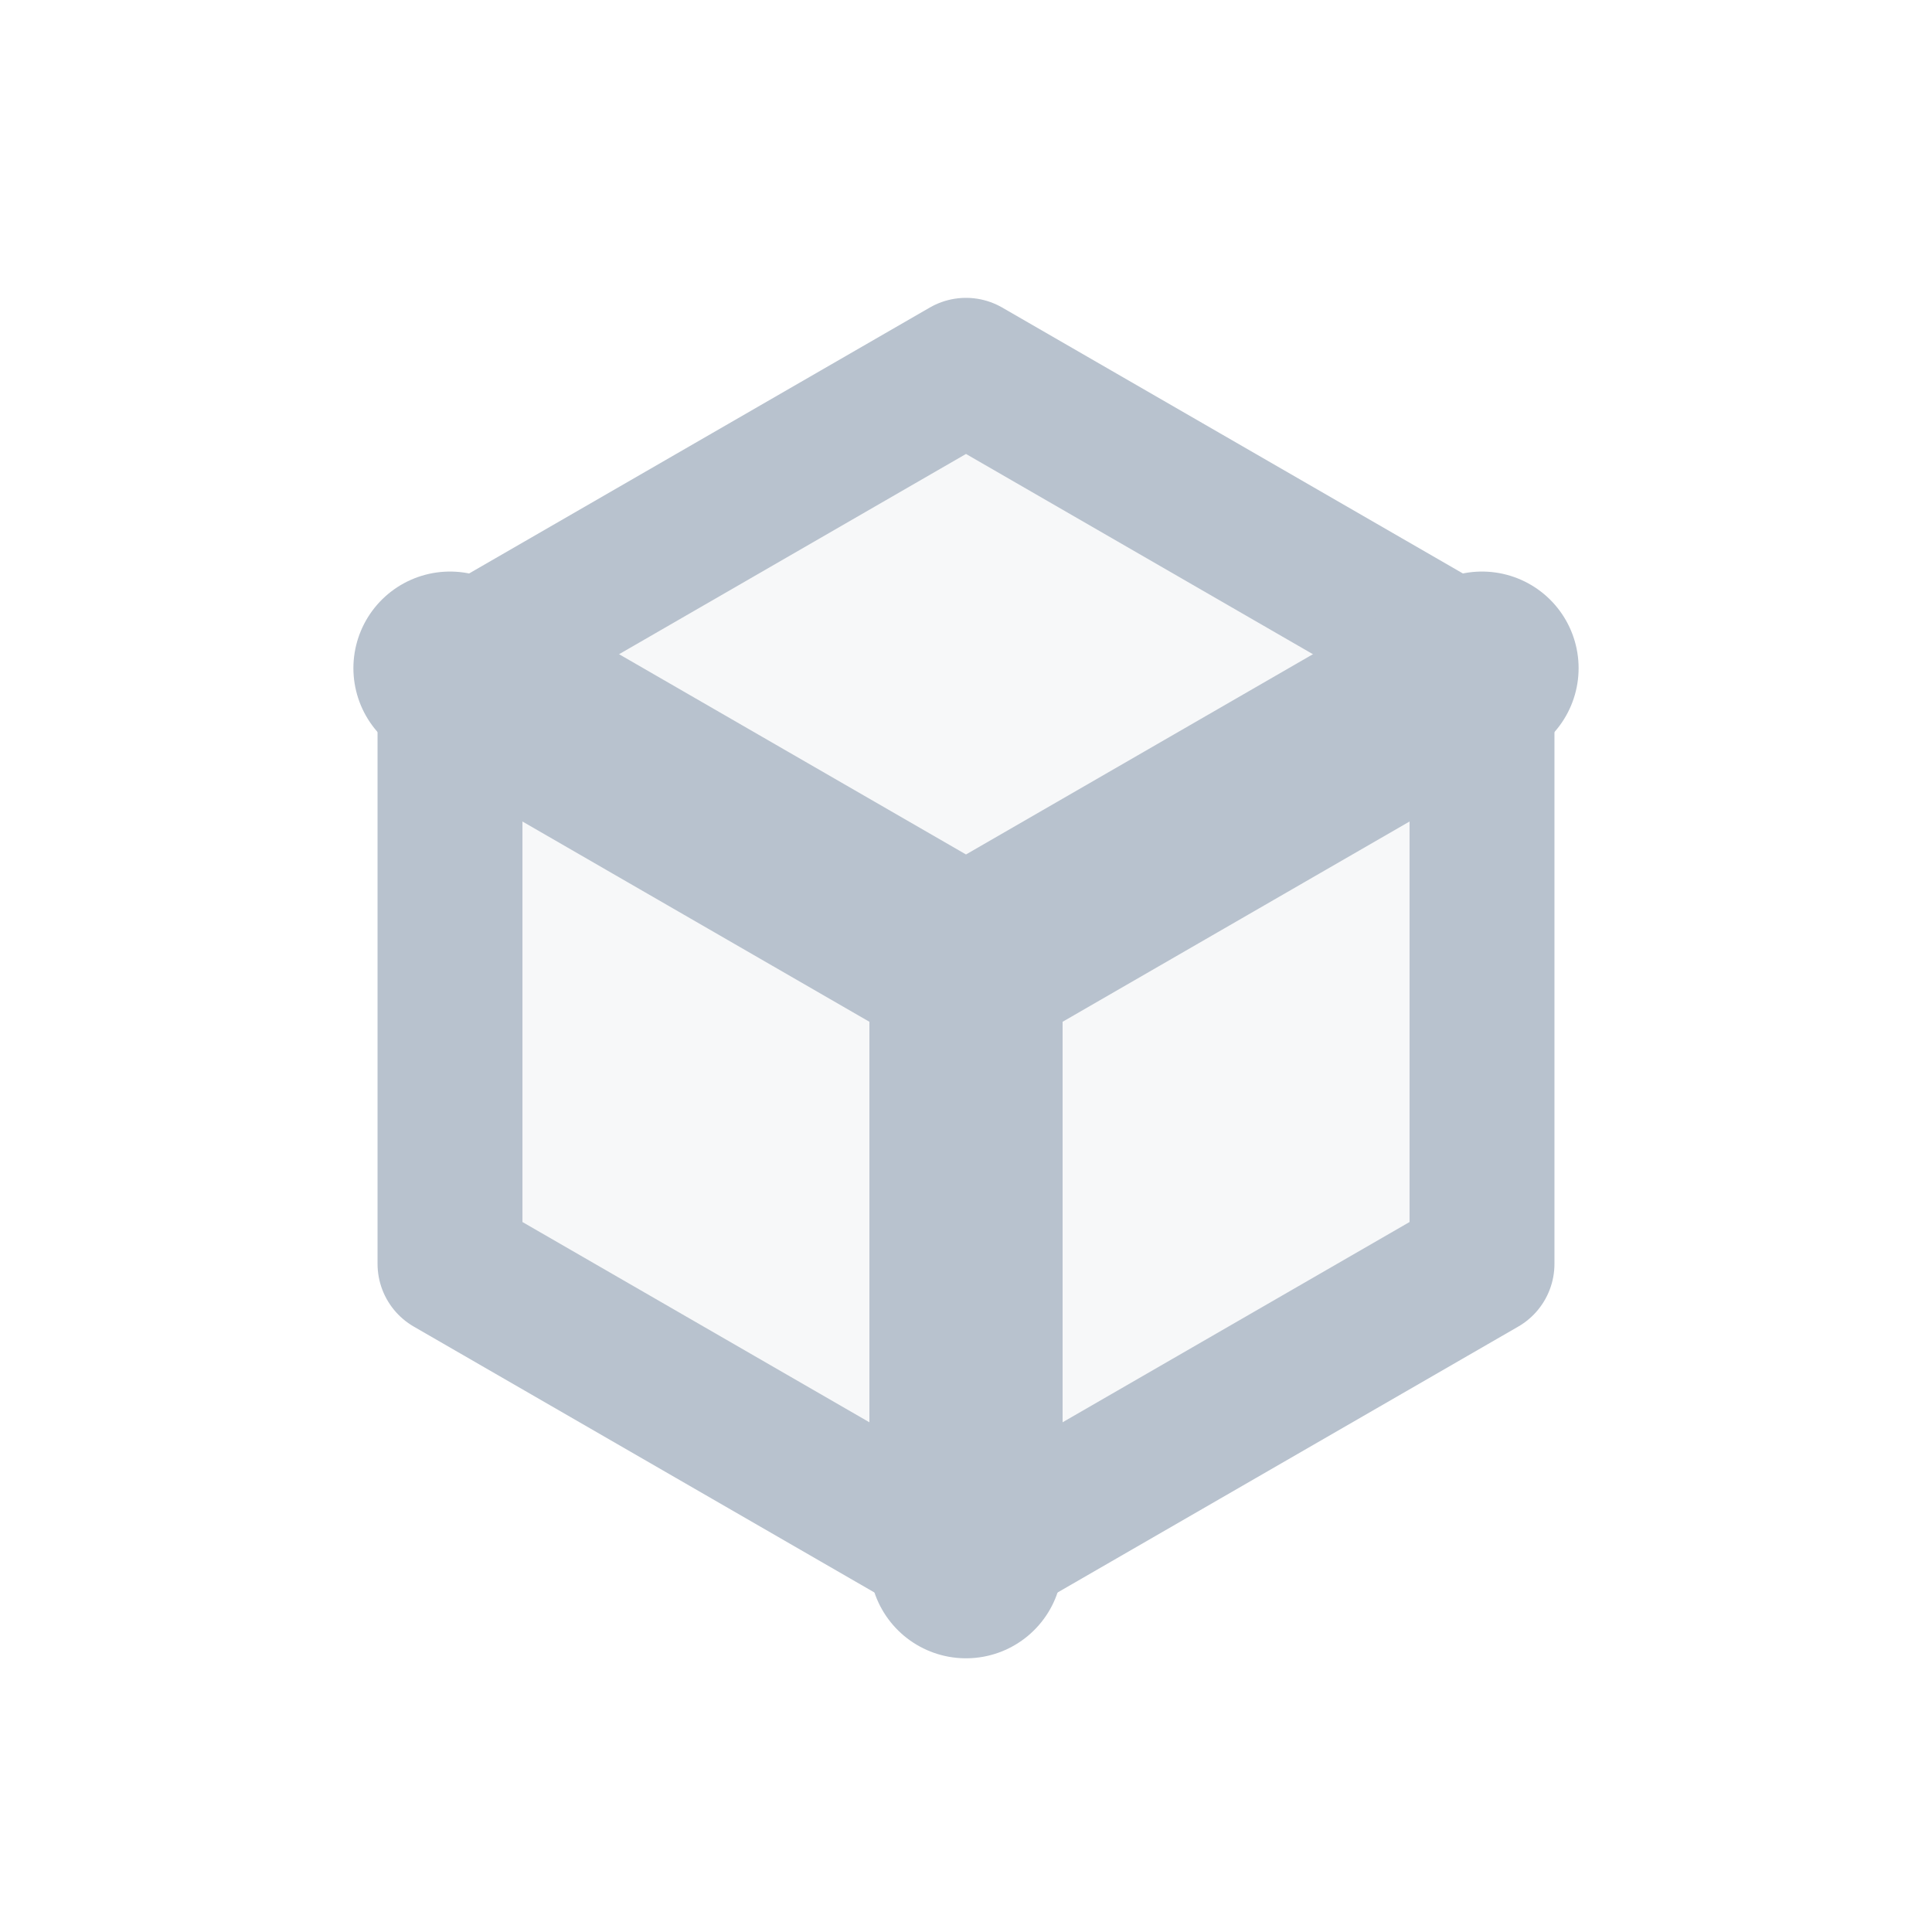
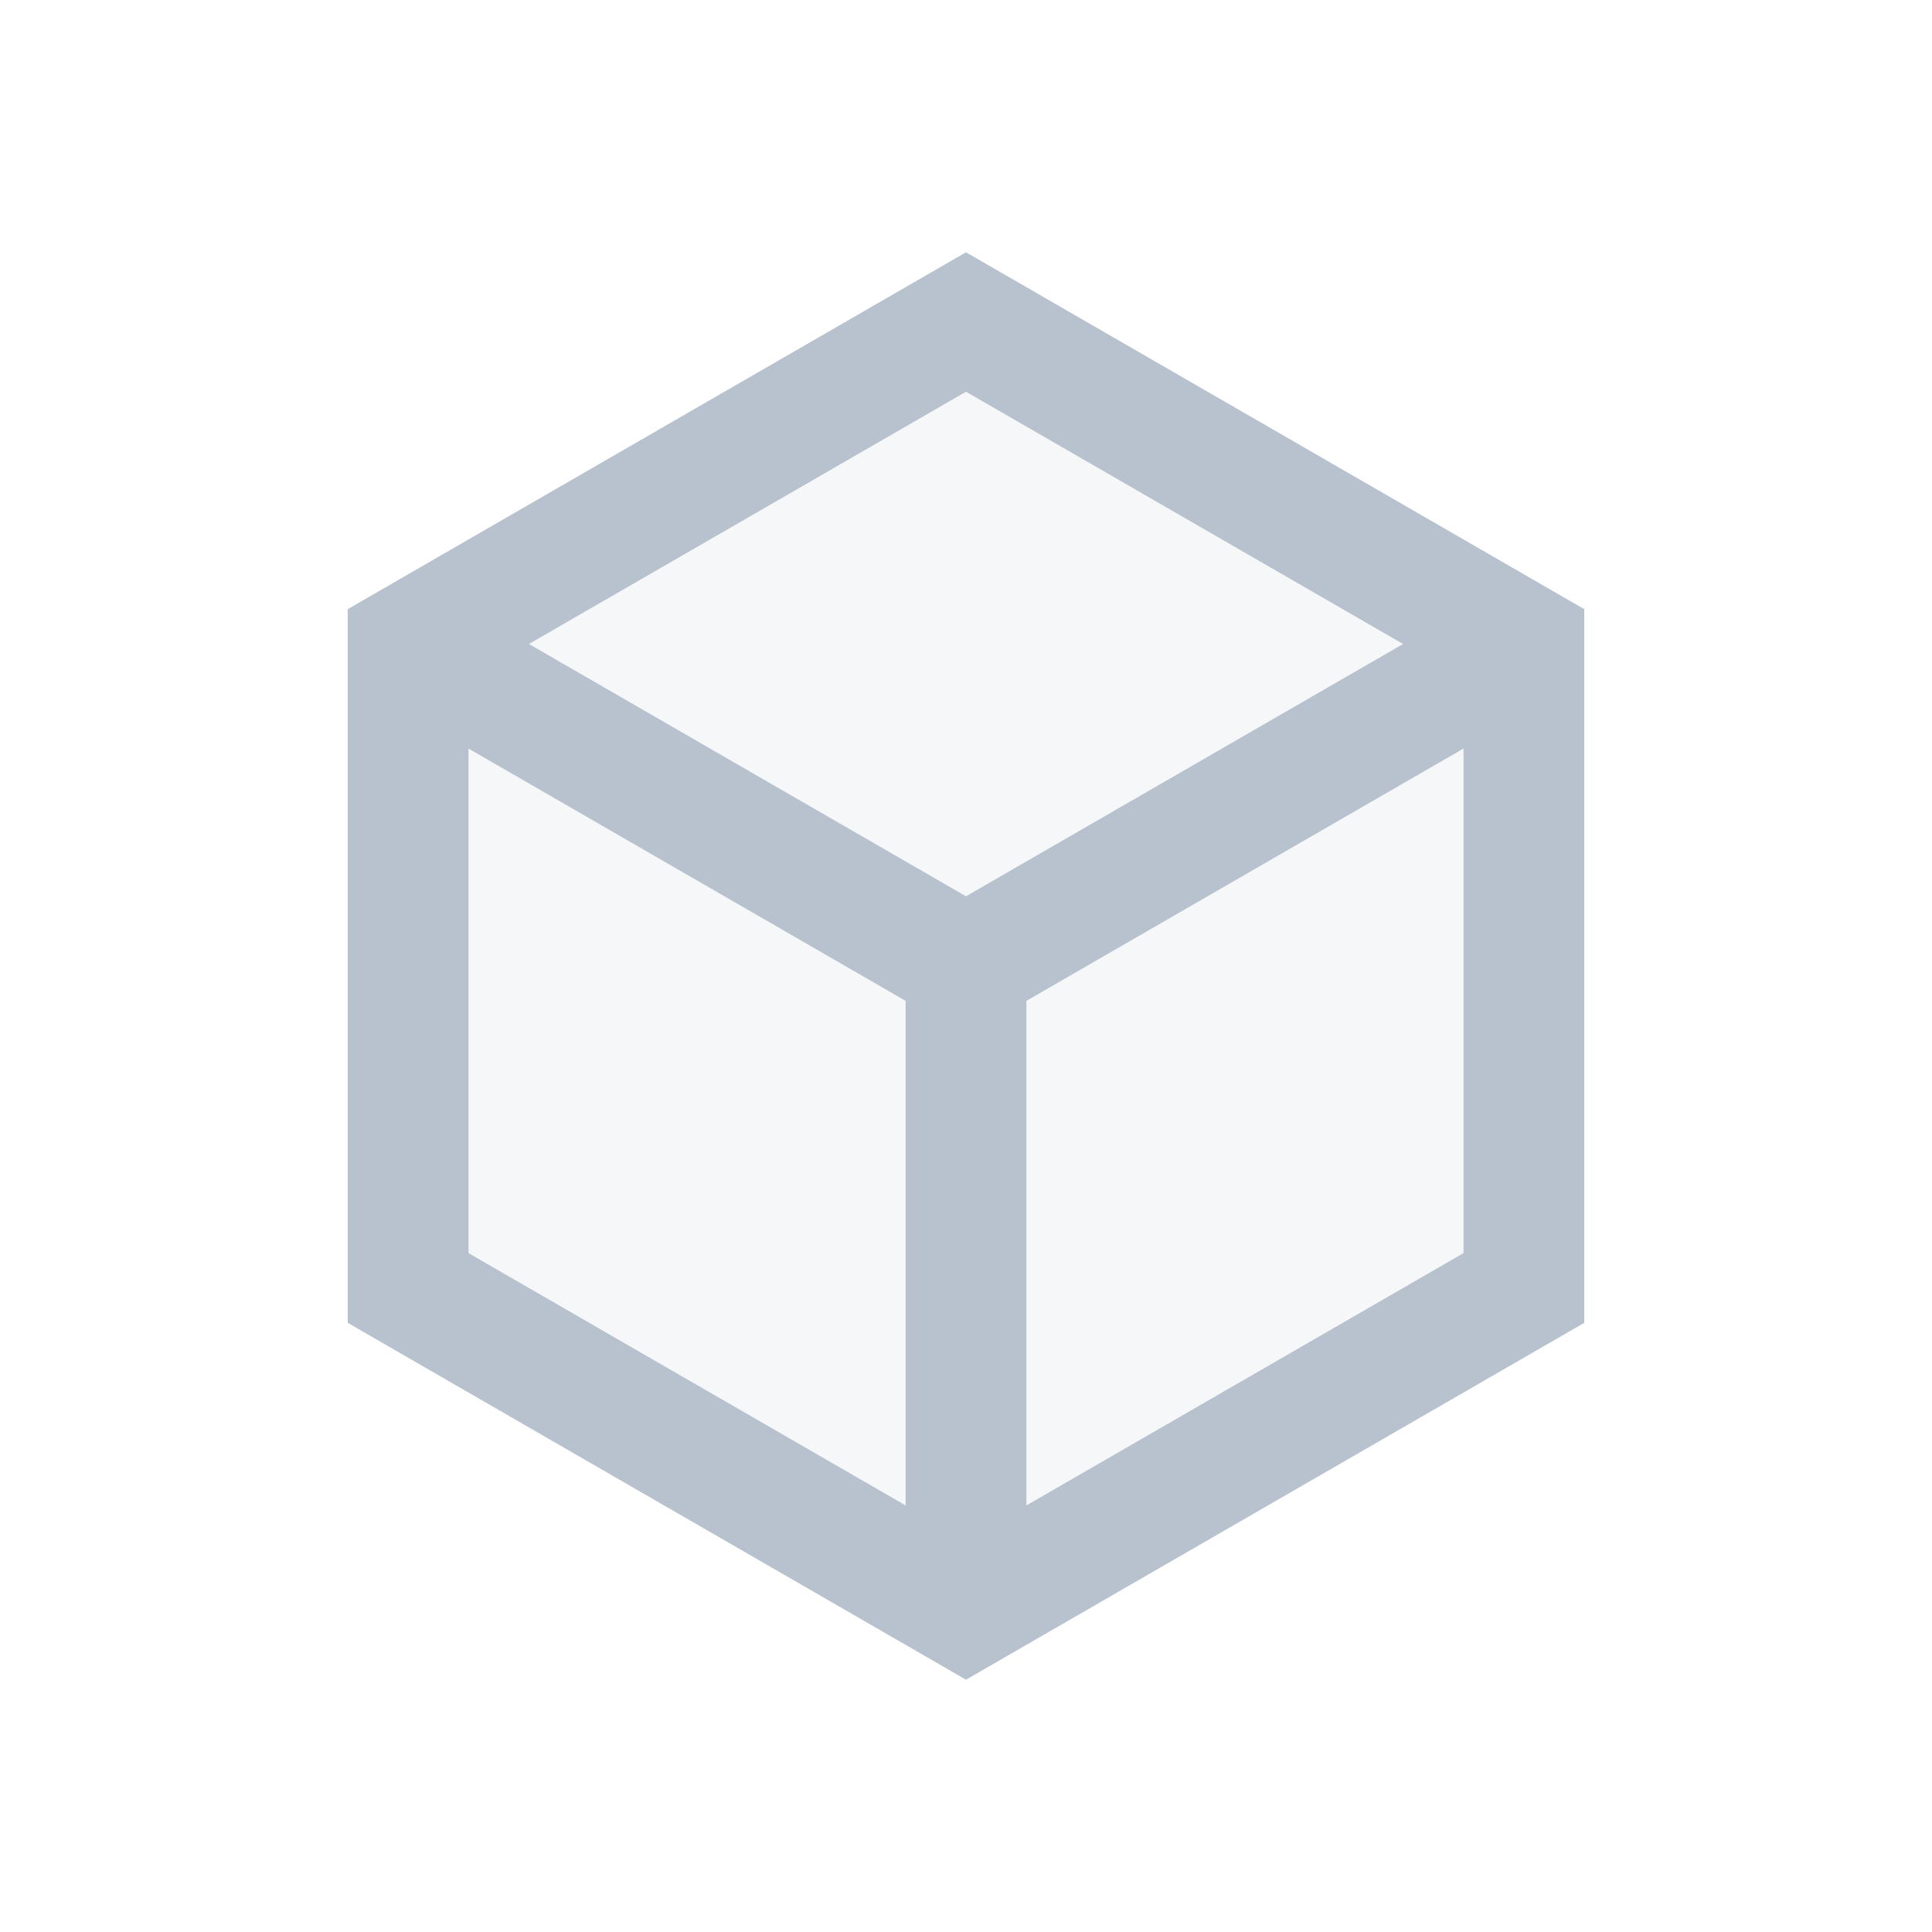
- <svg xmlns="http://www.w3.org/2000/svg" width="24" height="24" viewBox="0 0 24 24">
-   <path d="M12 4.6 L18.41 8.3 L18.41 15.7 L12 19.4 L5.59 15.7 L5.59 8.3 Z" fill="#B8C2CE" fill-opacity="0.12" stroke="#B8C2CE" stroke-width="1.8" stroke-linecap="round" stroke-linejoin="round" />
-   <path d="M5.59 8.3 L12 12 L18.41 8.3 M12 12 V19.4" fill="none" stroke="#B8C2CE" stroke-width="2.4" stroke-linecap="round" stroke-linejoin="round" />
+ <svg xmlns="http://www.w3.org/2000/svg" width="24" height="24" viewBox="0 0 24 24" stroke-linecap="butt" stroke-linejoin="miter">
+   <path d="M12 4 L18.93 8 L18.93 16 L12 20 L5.07 16 L5.07 8 Z" fill="#B8C2CE" fill-opacity="0.14" stroke="#B8C2CE" stroke-width="1.5" />
+   <path d="M12 12 V20 M12 12 L5.07 8 M12 12 L18.93 8" fill="none" stroke="#B8C2CE" stroke-width="1.5" />
</svg>
